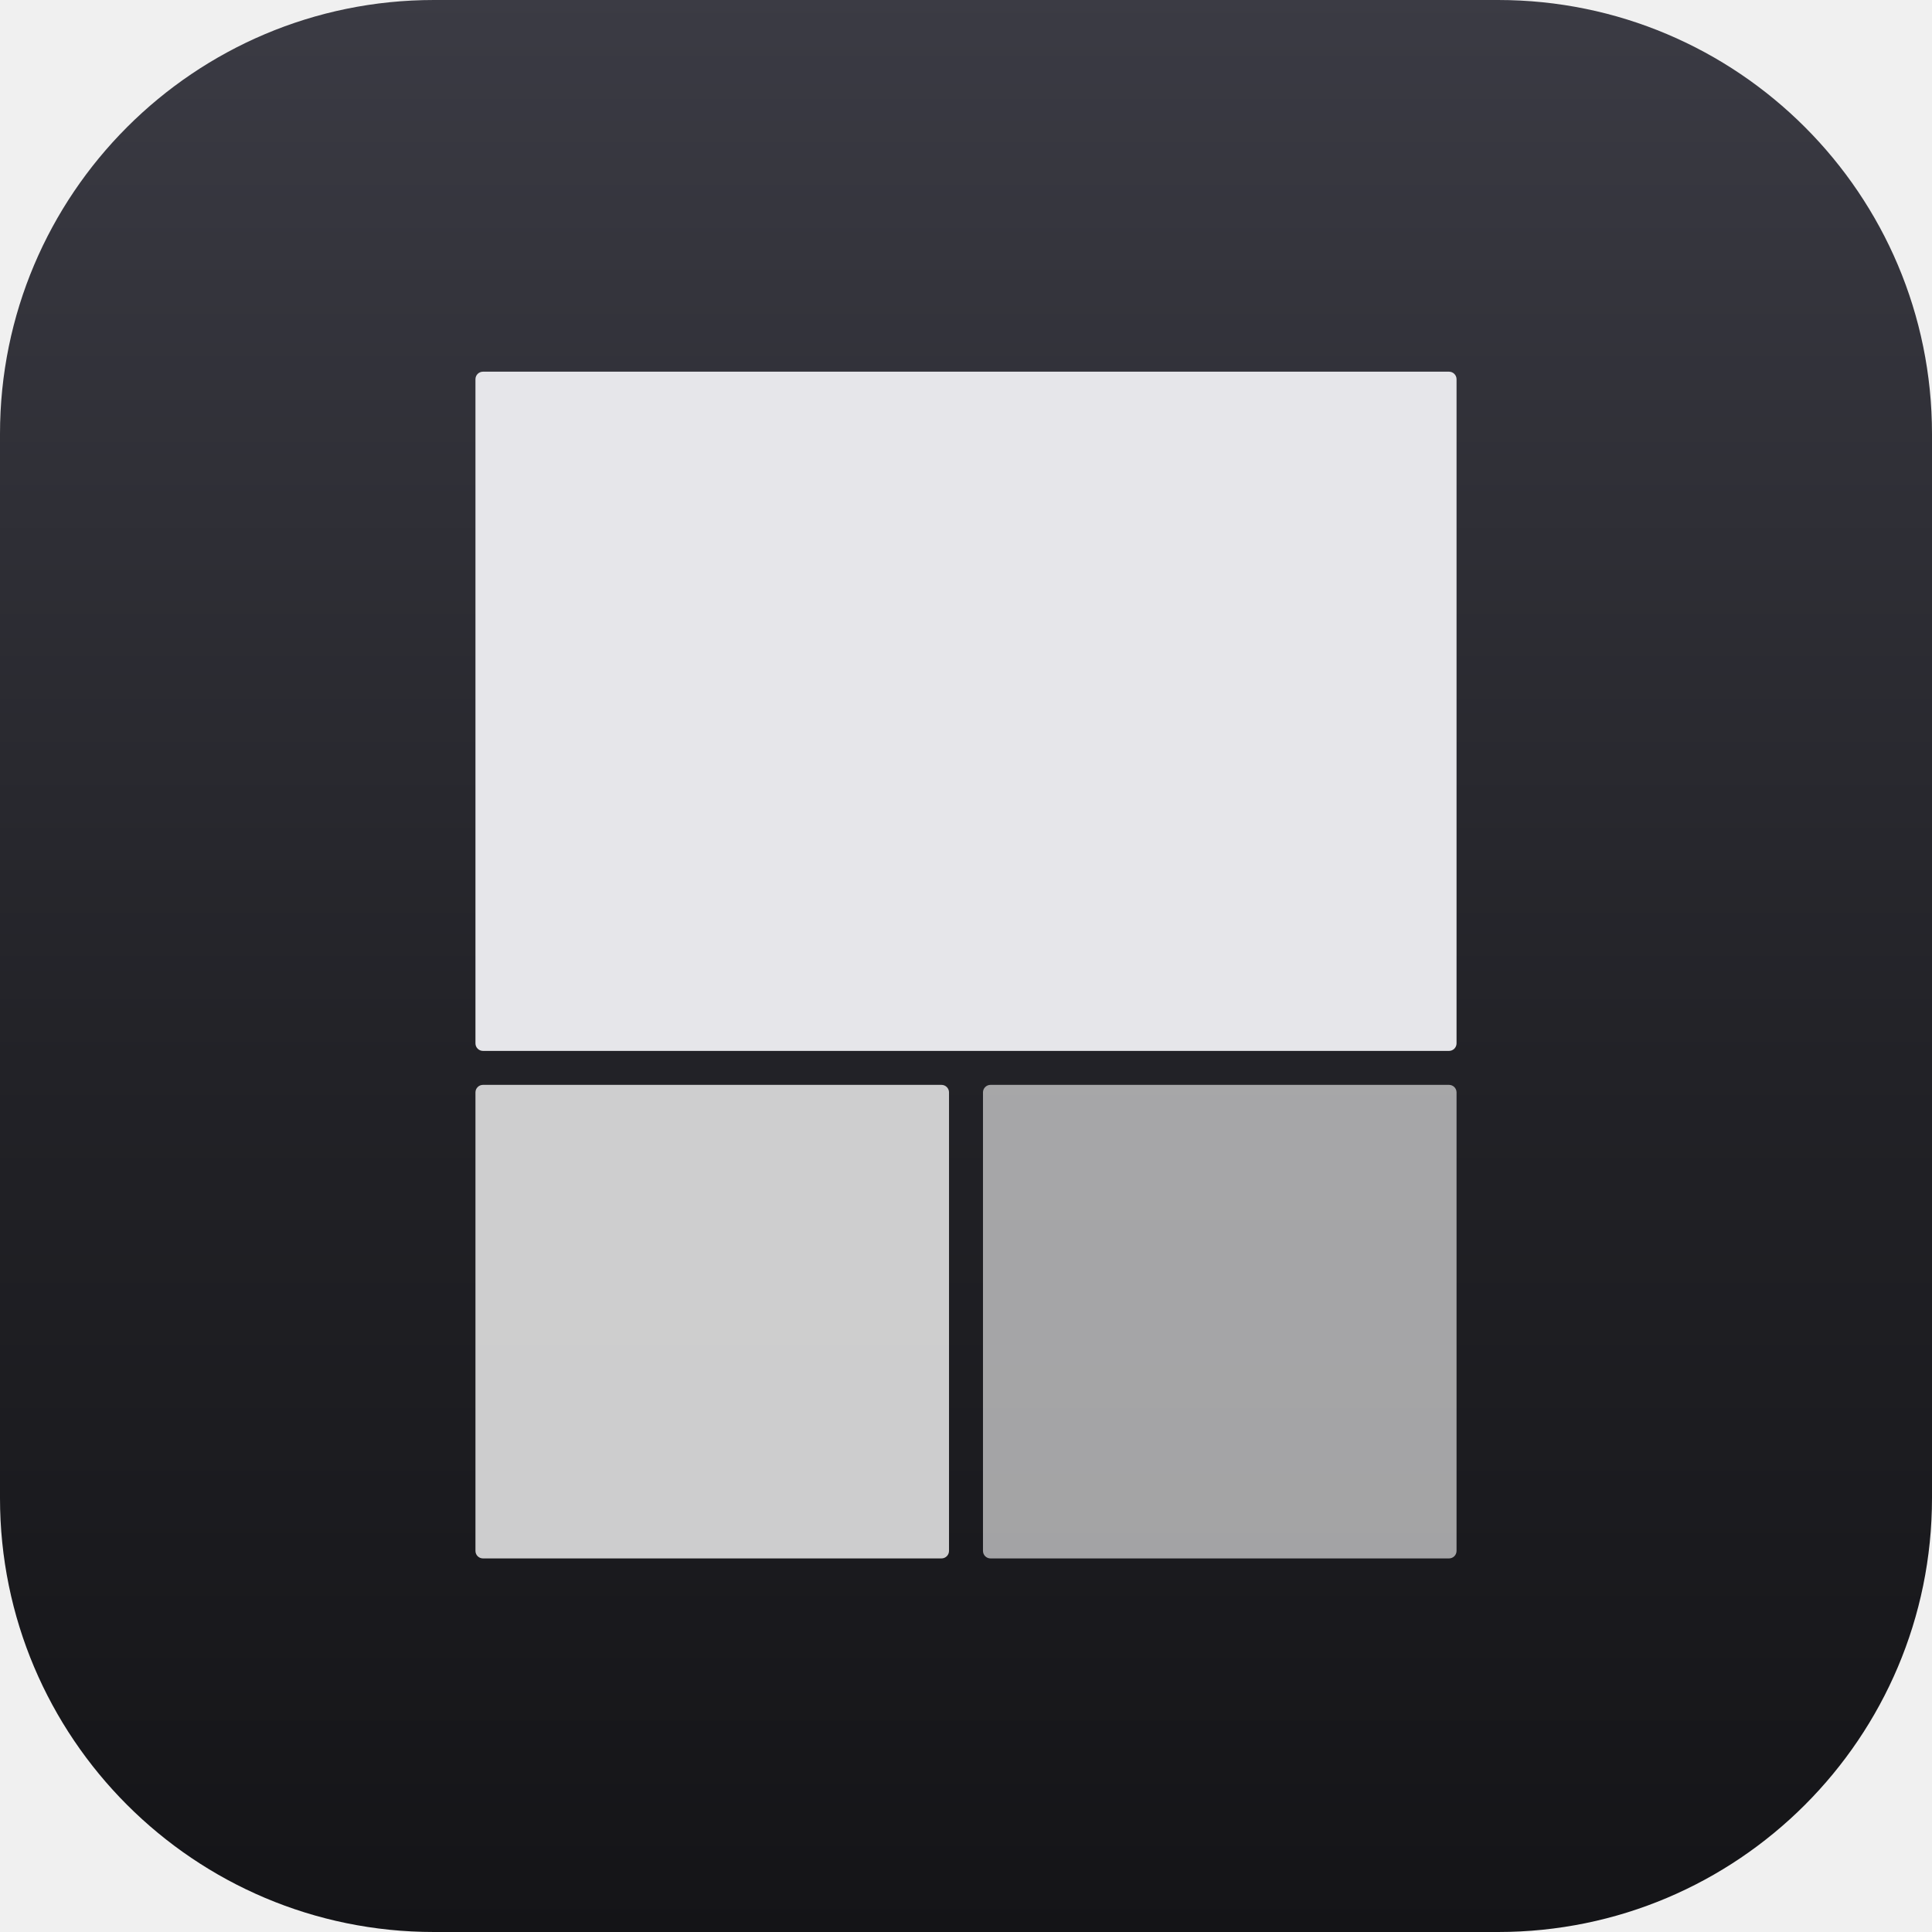
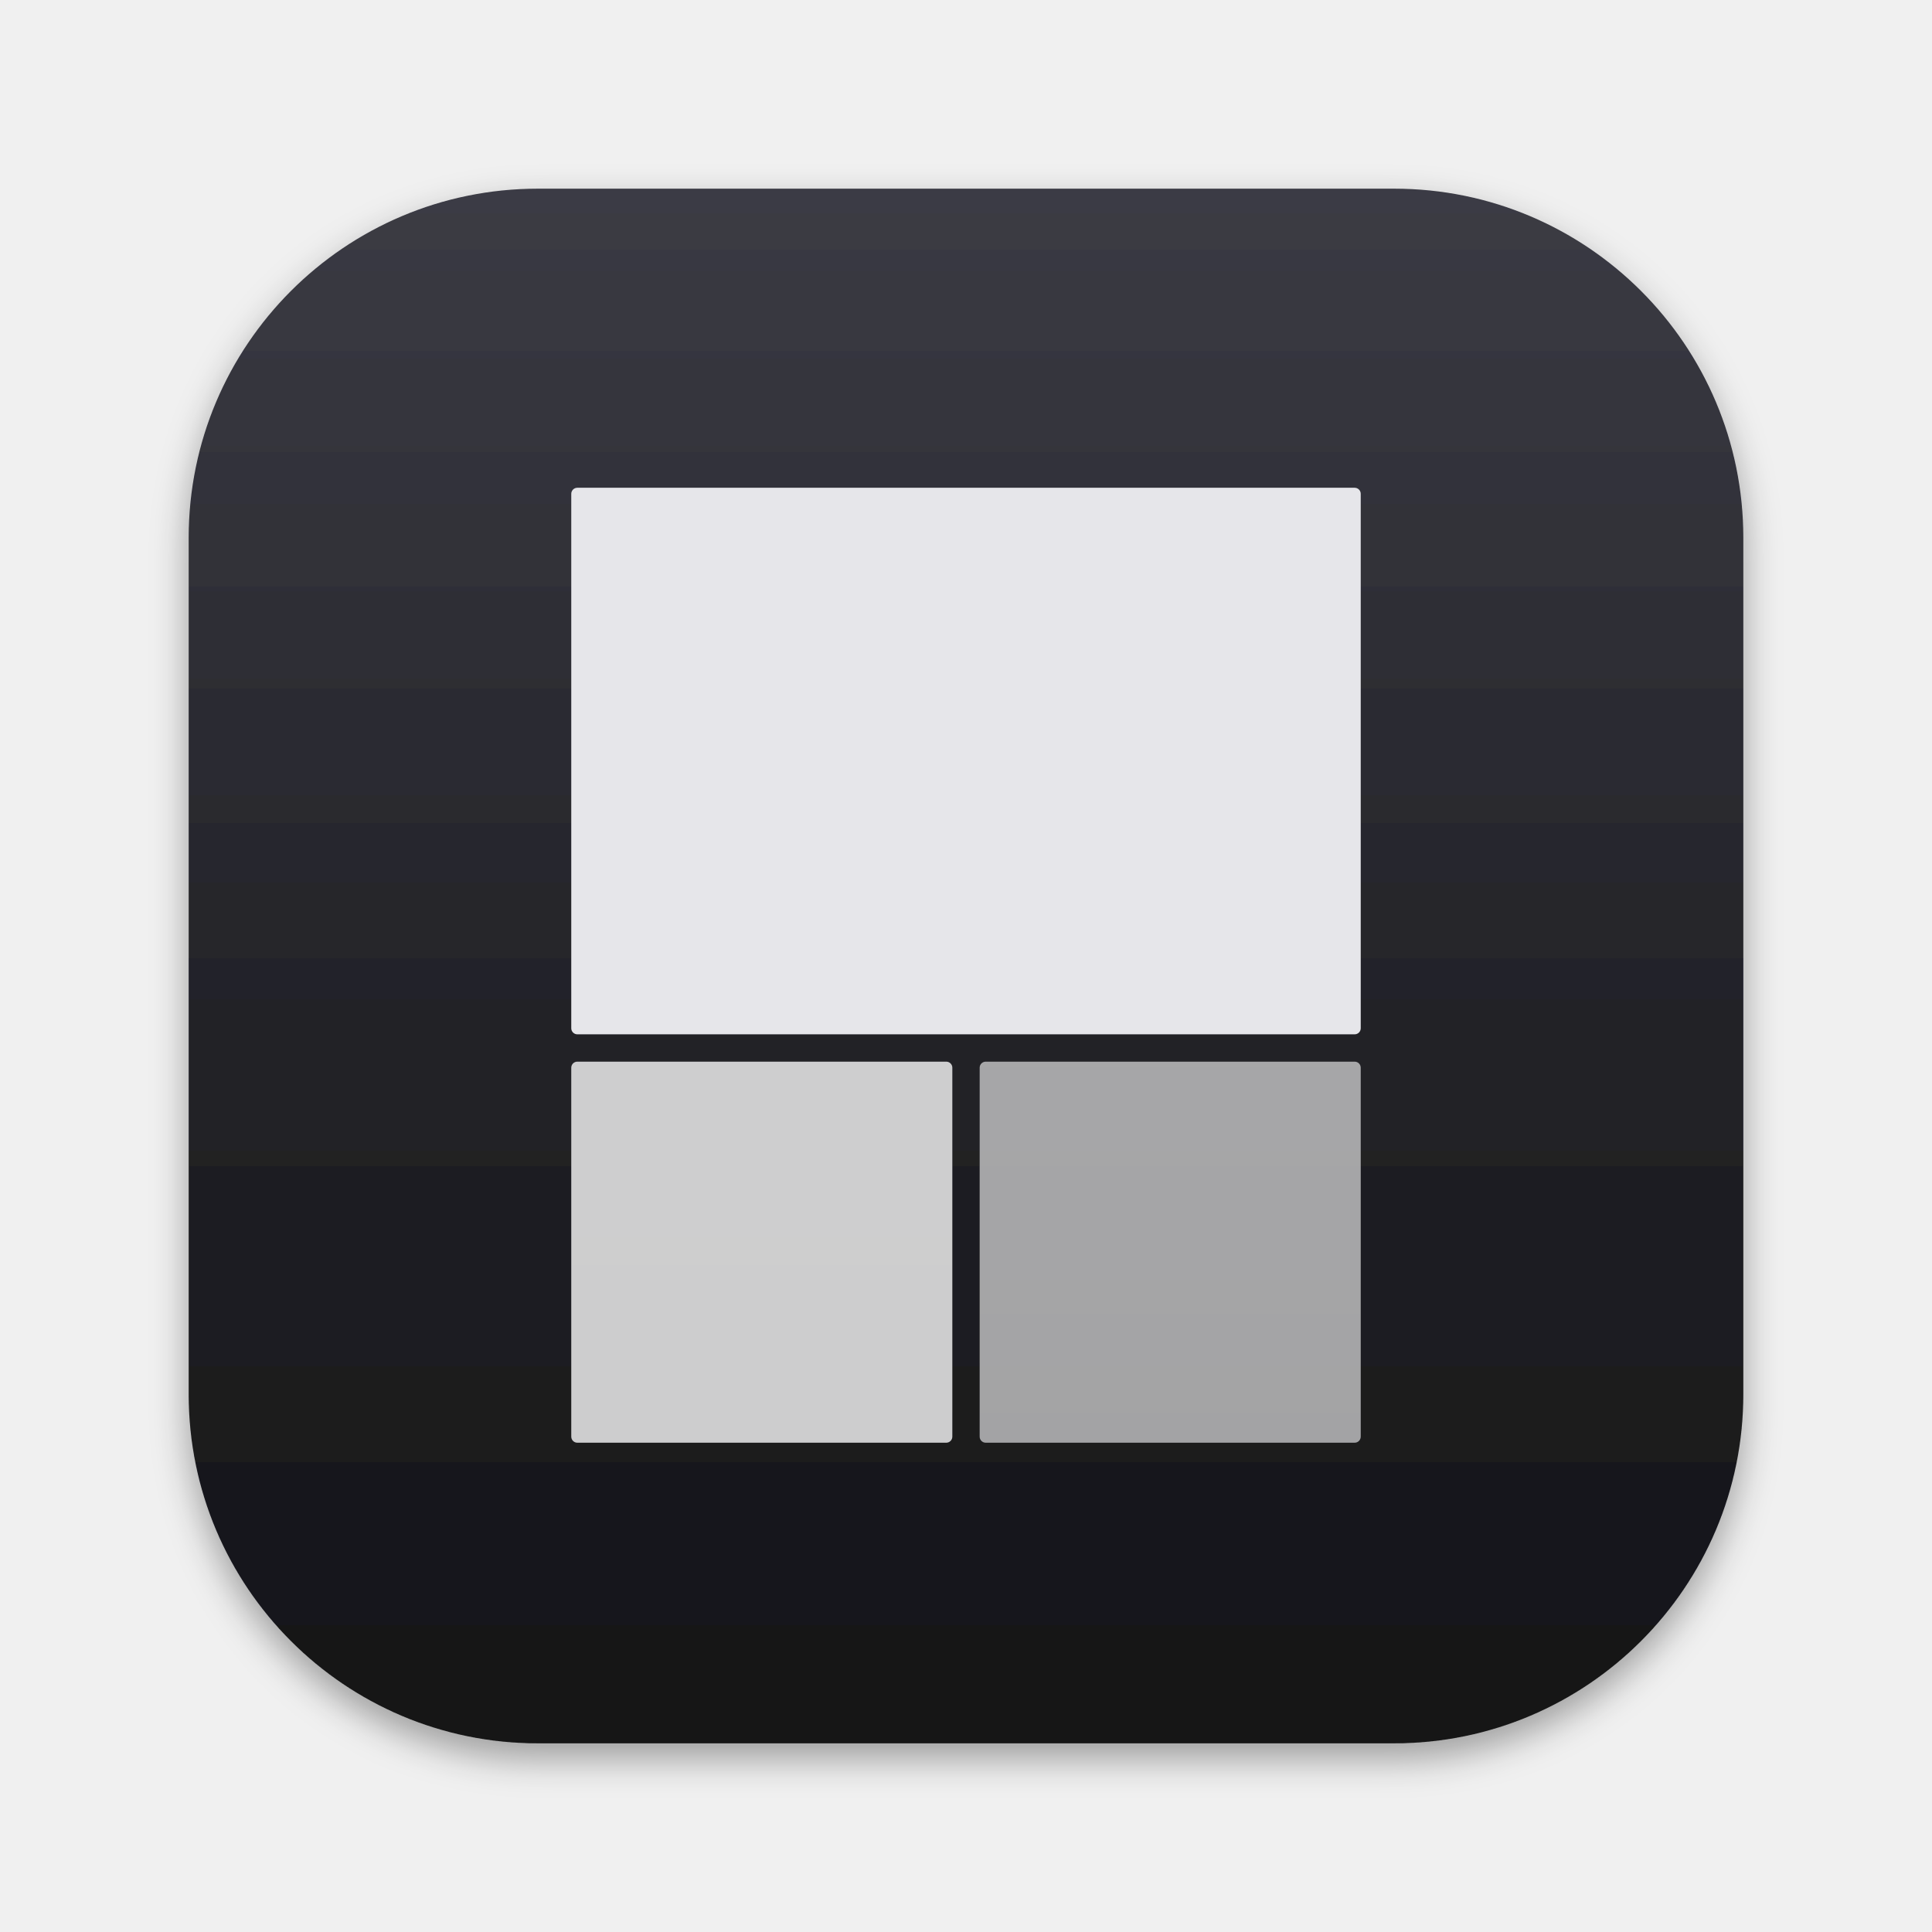
<svg xmlns="http://www.w3.org/2000/svg" width="1024" height="1024" viewBox="0 0 1024 1024">
  <defs>
    <linearGradient id="bg" x1="0" y1="0" x2="0" y2="1">
      <stop offset="0" stop-color="#3b3b44" />
      <stop offset="0.55" stop-color="#222227" />
      <stop offset="1" stop-color="#141417" />
    </linearGradient>
+     <filter id="ds" x="-20%" y="-20%" width="140%" height="140%">
+       <feDropShadow dx="0" dy="10" stdDeviation="12" flood-color="#000000" flood-opacity="0.35" />
+     </filter>
  </defs>
-   <rect x="0" y="0" width="1024" height="1024" rx="230" ry="230" fill="url(#bg)" />
-   <g>
+   <g transform="translate(100,100) scale(0.8046875)" filter="url(#ds)">
+     <rect x="0" y="0" width="1024" height="1024" rx="230" ry="230" fill="url(#bg)" />
    <rect x="252" y="197" width="520" height="360" rx="4" fill="#e6e6ea" />
    <rect x="252" y="575" width="251" height="251" rx="4" fill="#ffffff" opacity="0.78" />
    <rect x="521" y="575" width="251" height="251" rx="4" fill="#ffffff" opacity="0.6" />
  </g>
</svg>
